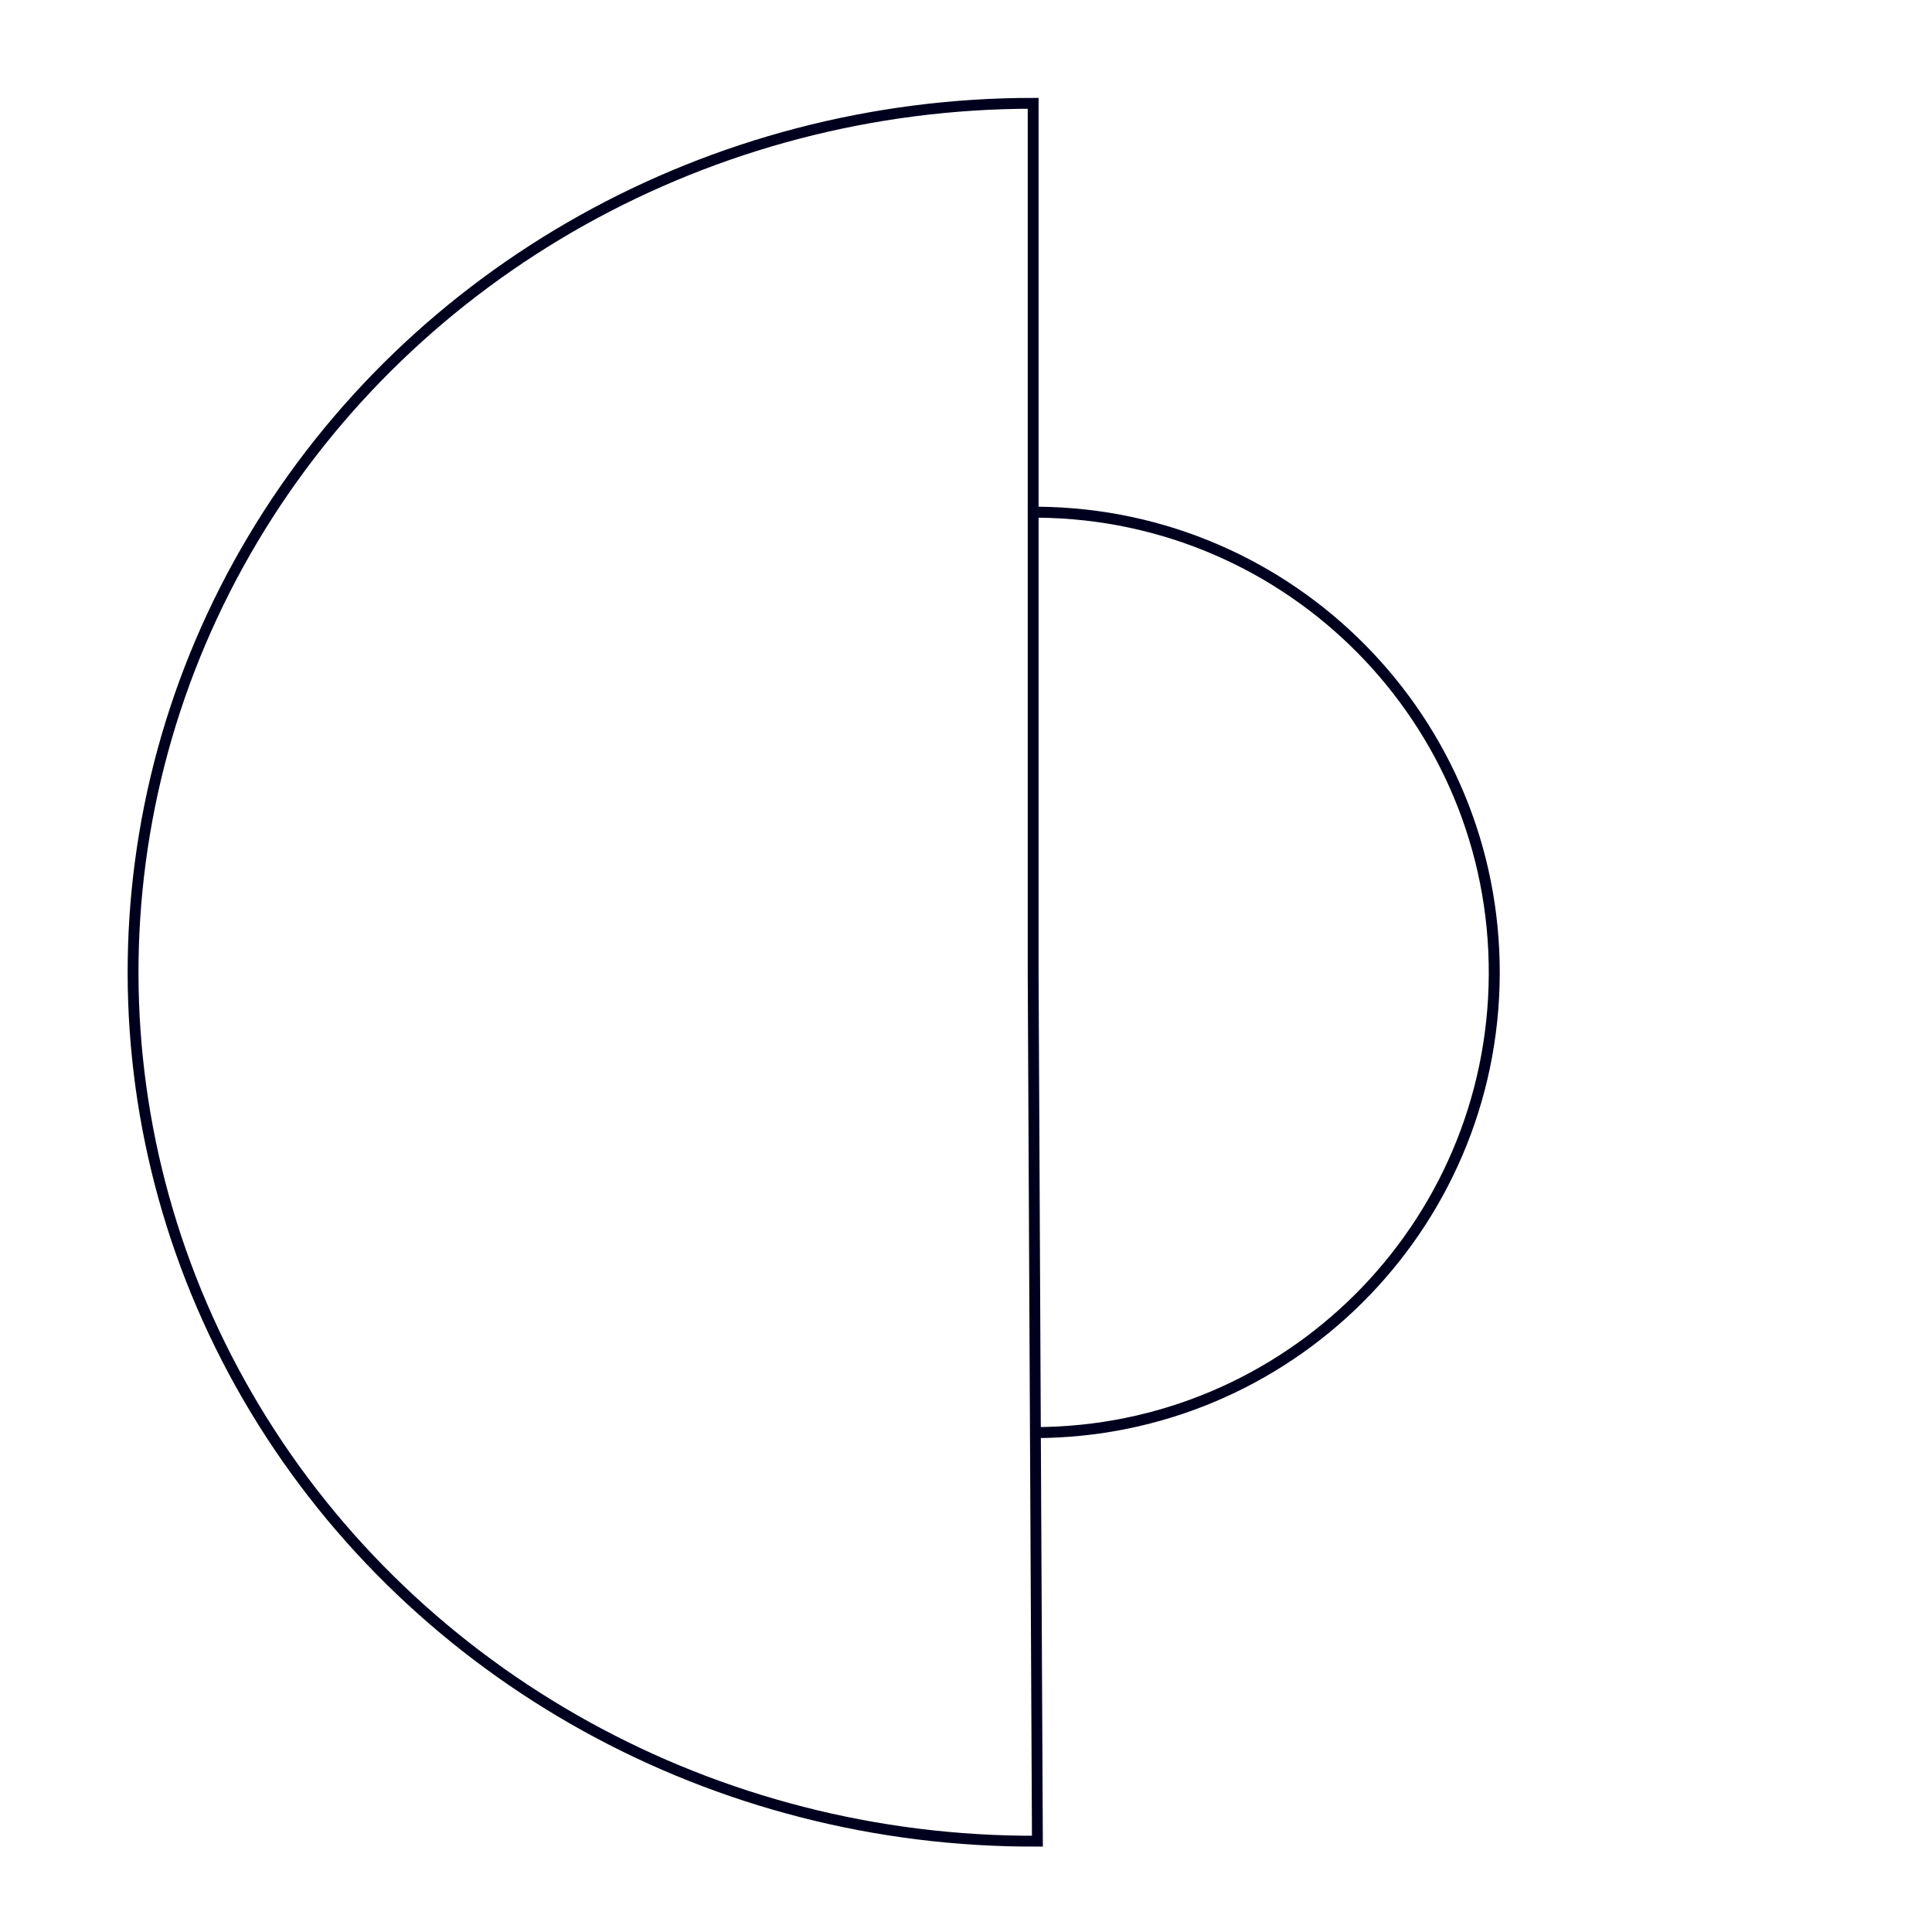
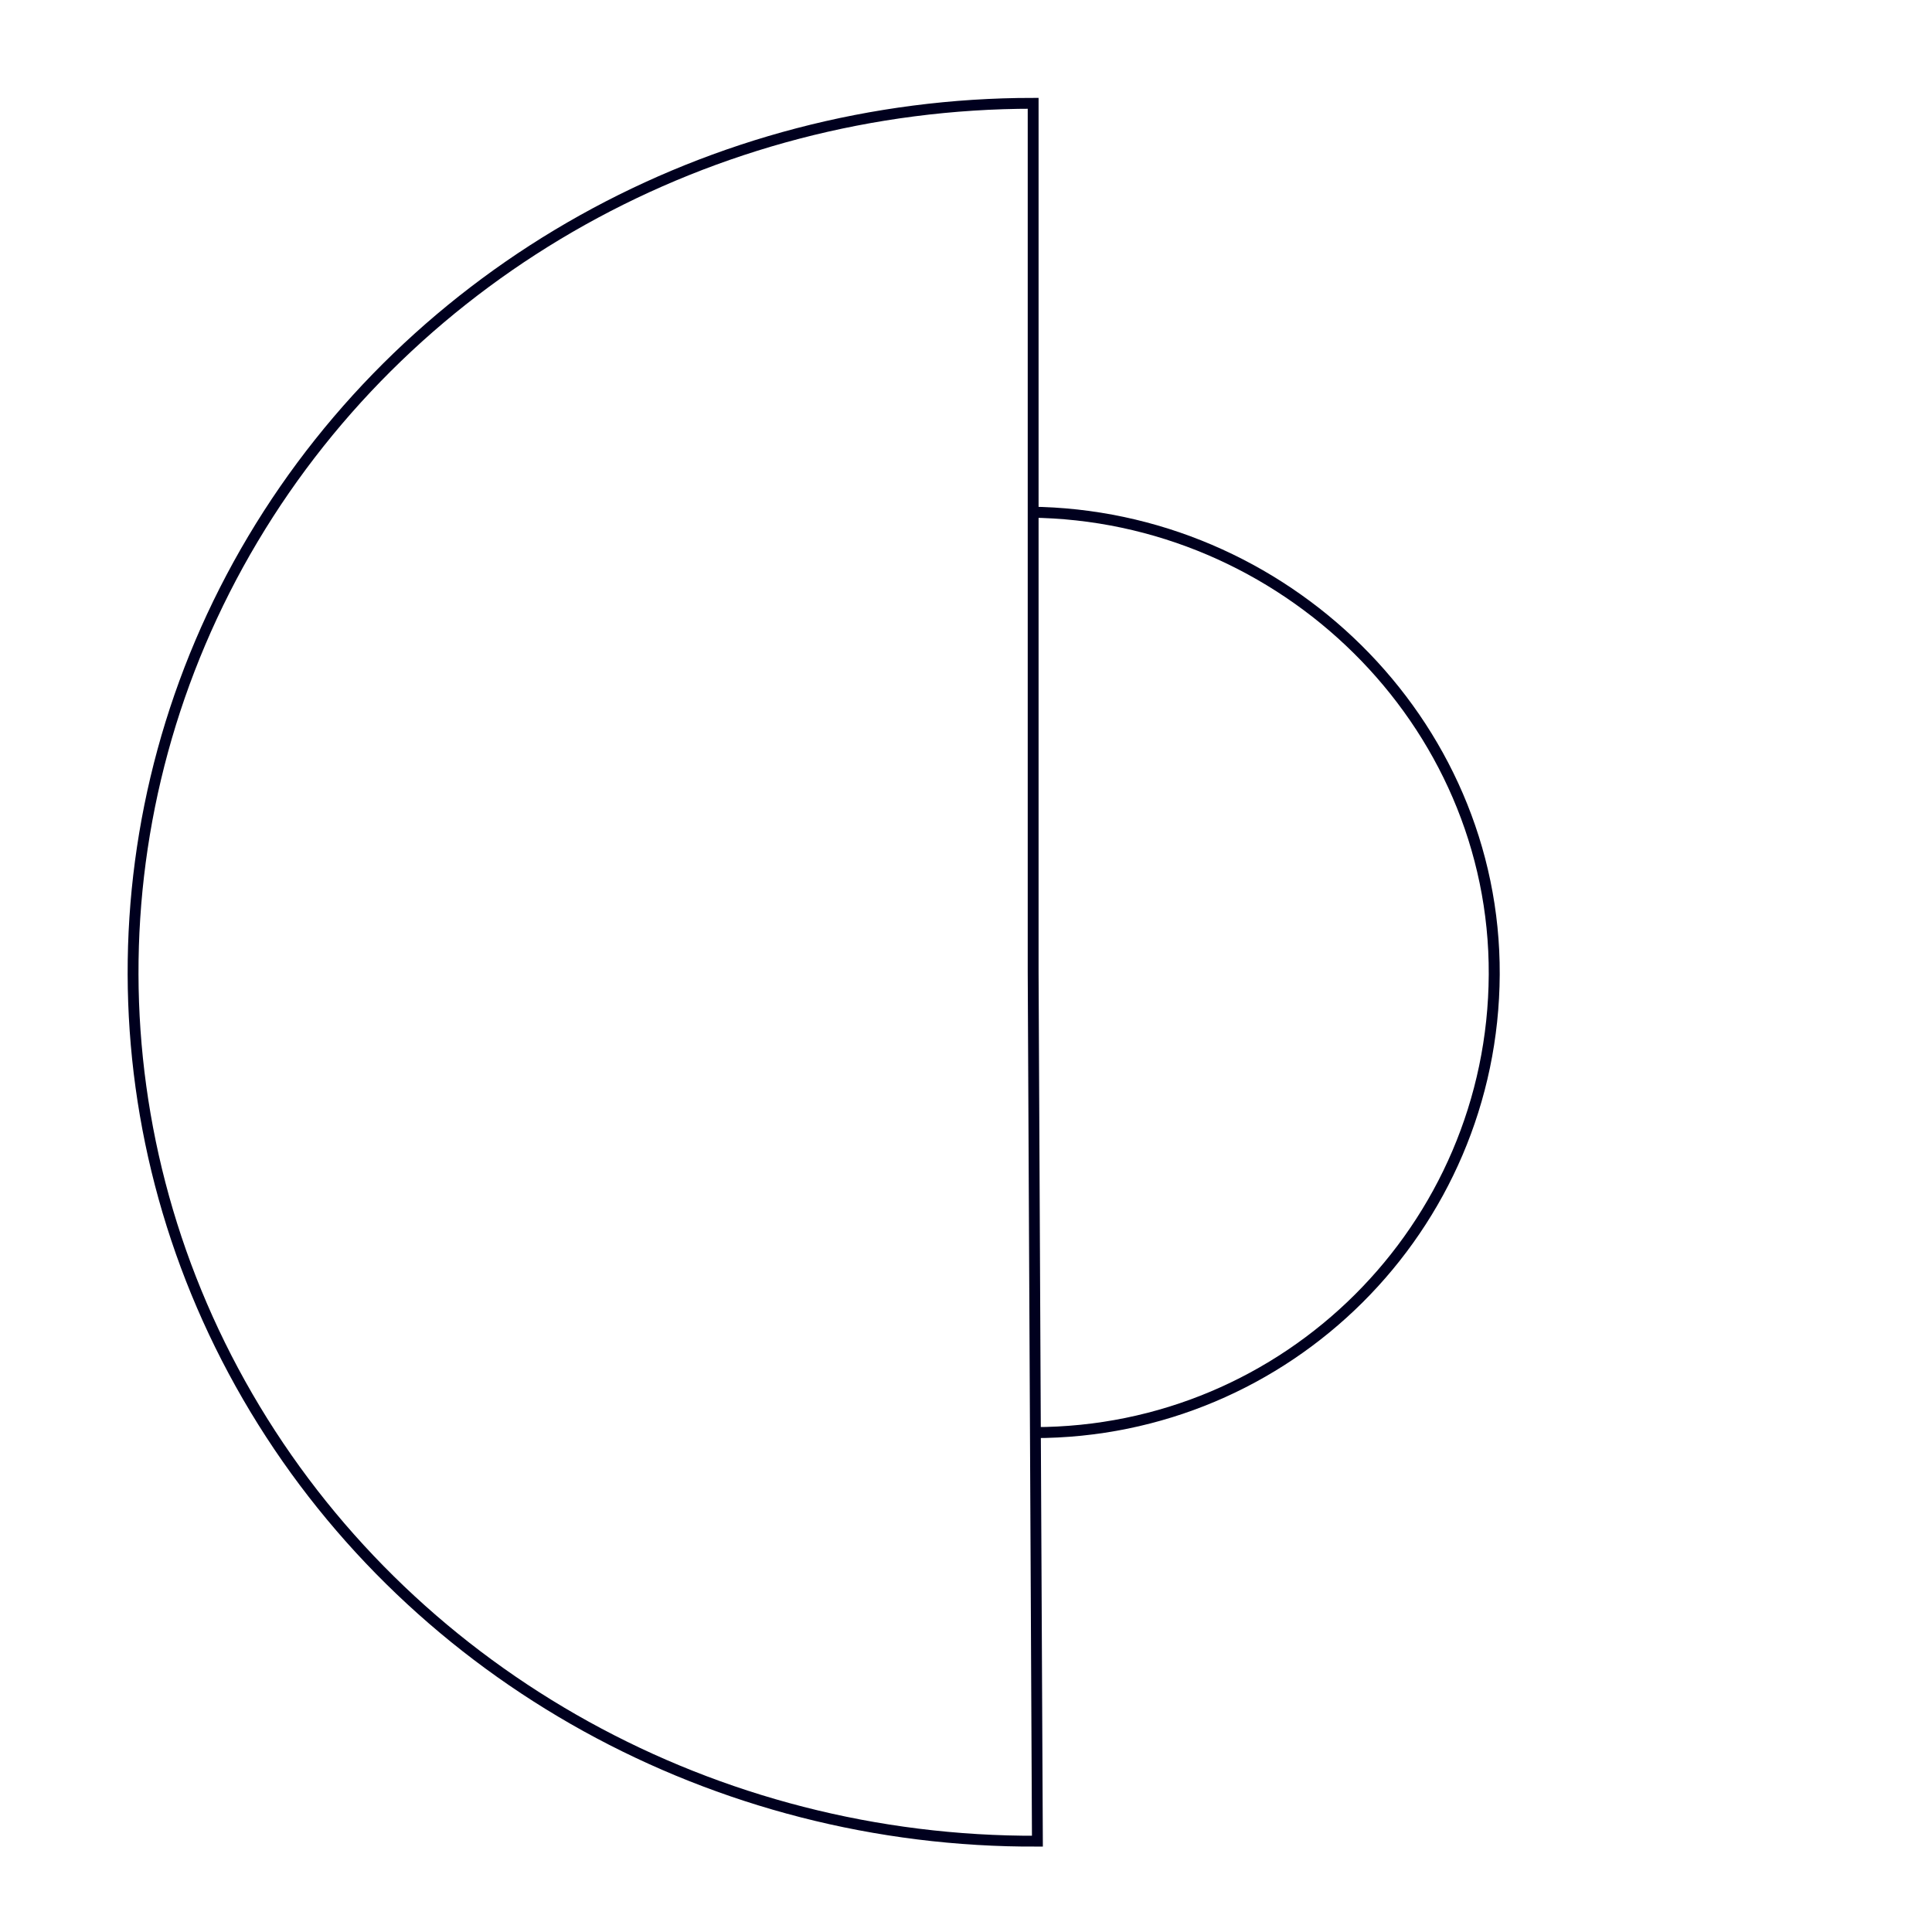
<svg xmlns="http://www.w3.org/2000/svg" id="svg6046" version="1.1" viewBox="0 0 70 70" height="70mm" width="70mm">
  <defs id="defs6040" />
  <g transform="translate(0,-227)" id="layer1">
-     <path transform="rotate(90)" d="m 245.558,-37.616 a 16.675,16.675 0 0 1 16.749,-16.524 16.675,16.675 0 0 1 16.599,16.674" id="path5945" style="display:inline;opacity:1;fill:none;fill-opacity:1;stroke:#00001e;stroke-width:0.398;stroke-miterlimit:4;stroke-dasharray:none;stroke-opacity:1" />
+     <path transform="rotate(90)" d="m 245.558,-37.318 c 0.083,-9.179 7.57,-16.863 16.749,-16.821 9.18,0.042 16.599,7.495 16.599,16.674" id="path5945" style="display:inline;opacity:1;fill:none;fill-opacity:1;stroke:#00001e;stroke-width:0.398;stroke-miterlimit:4;stroke-dasharray:none;stroke-opacity:1" />
    <path transform="rotate(-90)" d="m -293.709,37.587 a 31.483,32.612 0 0 1 15.656,-28.345 31.483,32.612 0 0 1 31.526,-0.077 31.483,32.612 0 0 1 15.784,28.268 l -31.483,0 z" id="path5971" style="display:inline;opacity:1;fill:none;fill-opacity:1;stroke:#00001e;stroke-width:0.393;stroke-miterlimit:4;stroke-dasharray:none;stroke-dashoffset:0;stroke-opacity:1" />
  </g>
</svg>
